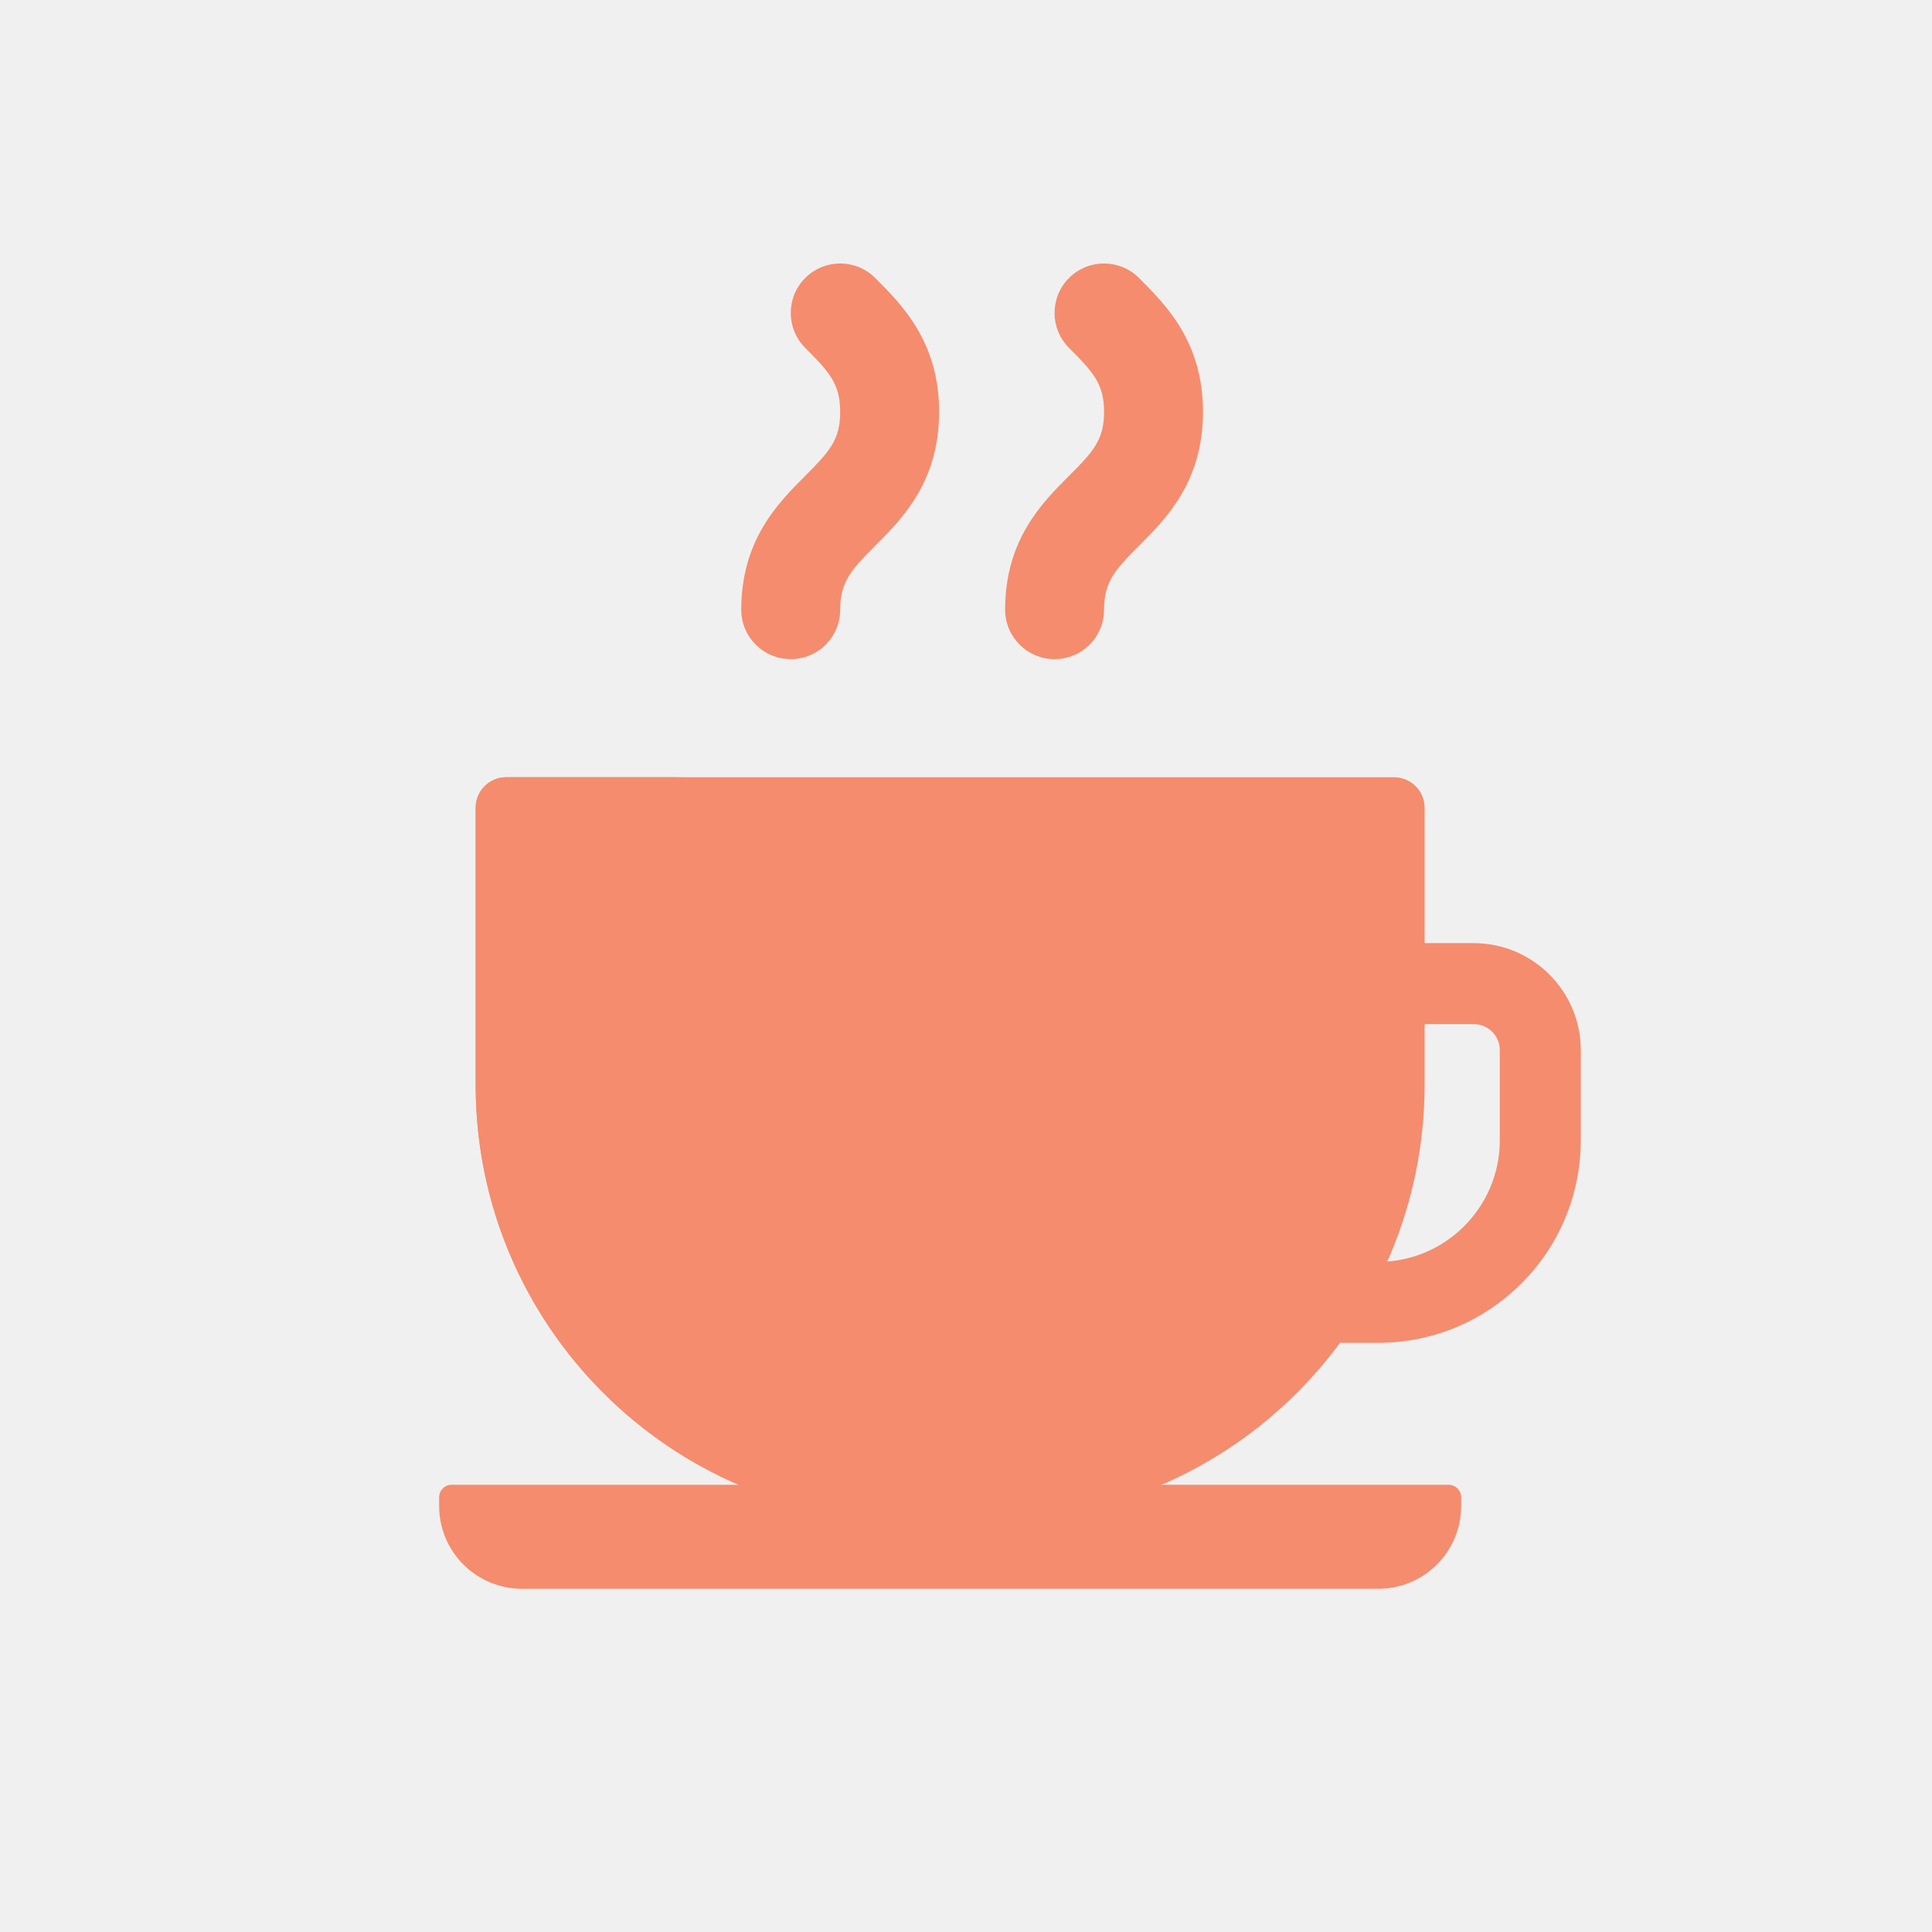
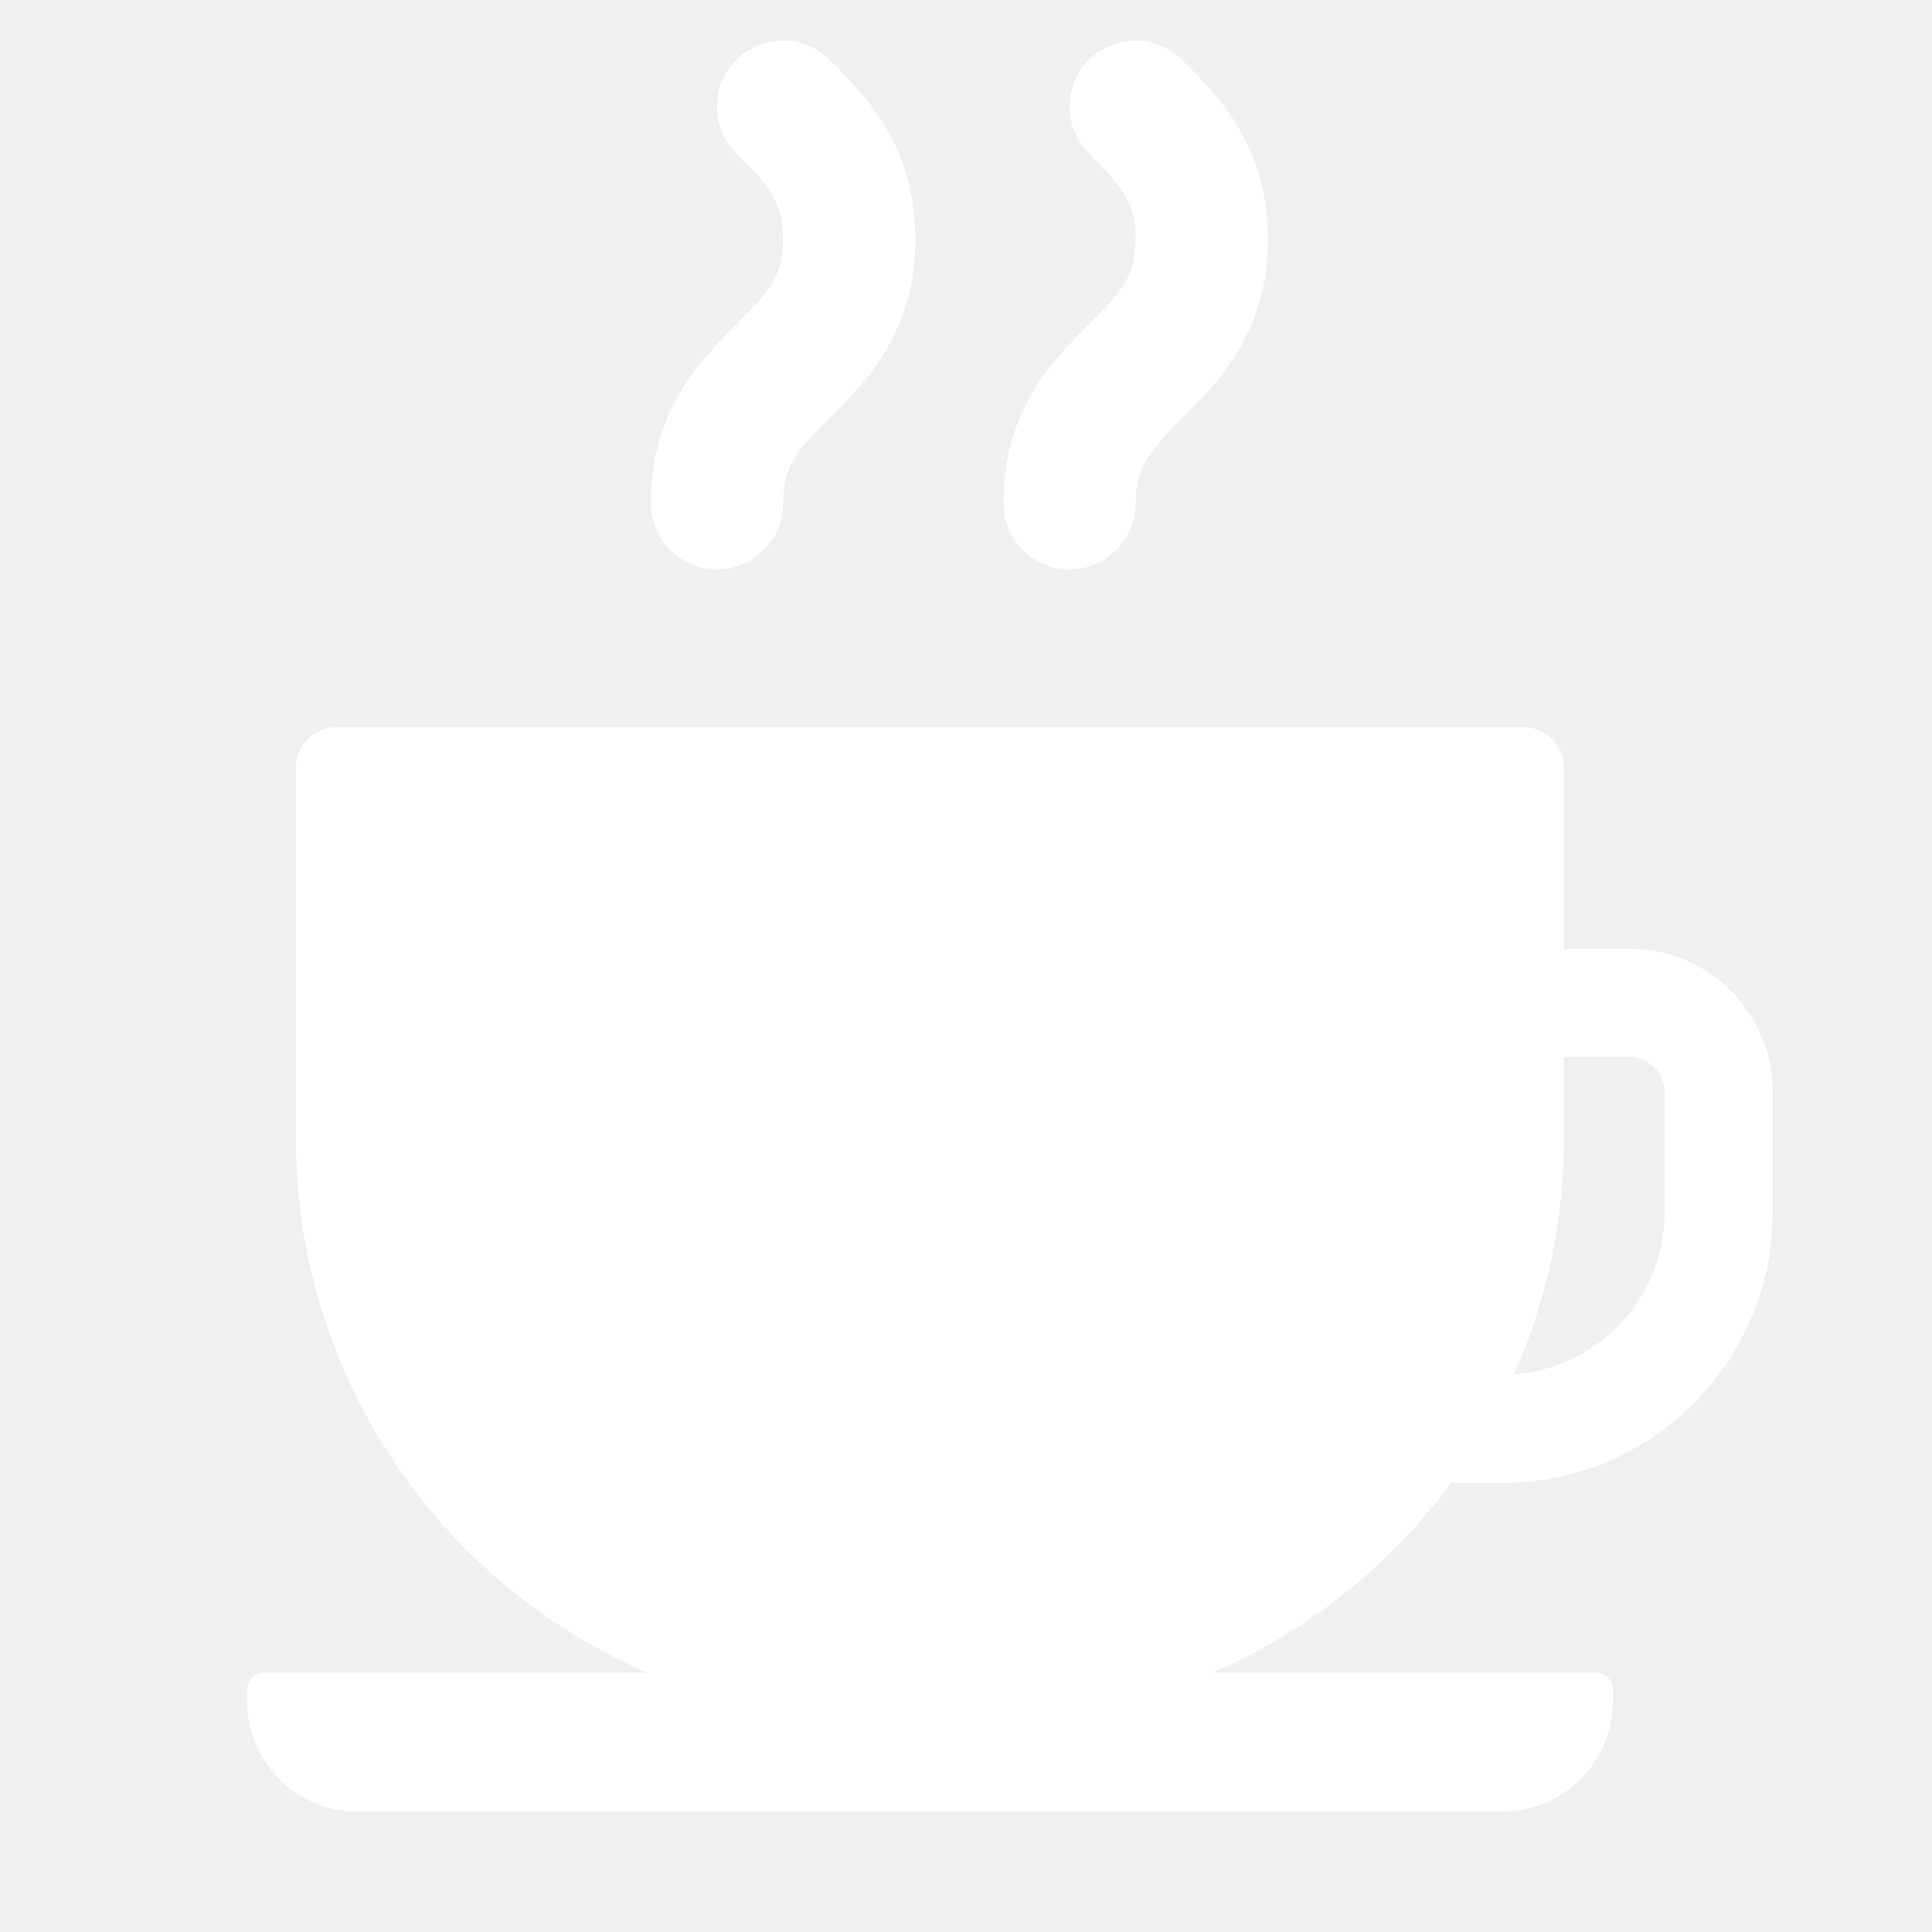
<svg xmlns="http://www.w3.org/2000/svg" width="24" height="24" viewBox="0 0 24 24" fill="none">
-   <path d="M17.122 16.681H15.684C15.406 16.681 15.181 16.456 15.181 16.178V12.219C15.181 11.941 15.406 11.716 15.684 11.716H18.308C19.041 11.716 19.637 12.312 19.637 13.045V14.165C19.637 15.552 18.509 16.681 17.122 16.681ZM16.187 15.675H17.122C17.954 15.675 18.631 14.997 18.631 14.165V13.045C18.631 12.867 18.486 12.722 18.308 12.722H16.187L16.187 15.675Z" fill="#F58C6E" />
-   <path d="M12.289 18.885H11.317C8.33 18.885 5.909 16.464 5.909 13.477V10.034C5.909 9.825 6.079 9.655 6.288 9.655H17.317C17.527 9.655 17.697 9.825 17.697 10.034V13.477C17.697 16.463 15.275 18.885 12.289 18.885Z" fill="#F58C6E" />
-   <path d="M8.093 13.477V10.034C8.093 9.825 8.262 9.655 8.472 9.655H6.288C6.079 9.655 5.909 9.825 5.909 10.034V13.477C5.909 16.464 8.33 18.885 11.317 18.885H12.289C12.493 18.885 12.695 18.872 12.895 18.85C10.193 18.549 8.093 16.259 8.093 13.477Z" fill="#F58C6E" />
-   <path d="M17.122 19.736H6.484C5.915 19.736 5.455 19.276 5.455 18.707V18.601C5.455 18.514 5.525 18.444 5.611 18.444H17.994C18.081 18.444 18.151 18.514 18.151 18.601V18.707C18.151 19.276 17.69 19.736 17.122 19.736Z" fill="#F58C6E" />
-   <path d="M13.28 5.911C13.582 5.609 13.715 5.462 13.715 5.116C13.715 4.771 13.581 4.623 13.28 4.322C13.04 4.082 13.04 3.693 13.28 3.453C13.52 3.213 13.909 3.213 14.149 3.453C14.484 3.788 14.944 4.247 14.944 5.116C14.944 5.985 14.485 6.444 14.149 6.779C13.848 7.081 13.715 7.229 13.715 7.574C13.715 7.913 13.44 8.188 13.1 8.188C12.761 8.188 12.486 7.913 12.486 7.574C12.486 6.705 12.945 6.246 13.28 5.911Z" fill="#F58C6E" />
-   <path d="M10.003 5.911C10.304 5.609 10.438 5.462 10.437 5.116C10.437 4.771 10.304 4.623 10.003 4.322C9.763 4.082 9.763 3.693 10.003 3.453C10.243 3.213 10.632 3.213 10.872 3.453C11.207 3.788 11.666 4.247 11.666 5.116C11.666 5.985 11.207 6.444 10.872 6.779C10.571 7.081 10.437 7.229 10.437 7.574C10.437 7.913 10.162 8.188 9.823 8.188C9.483 8.188 9.208 7.913 9.208 7.574C9.209 6.705 9.668 6.246 10.003 5.911Z" fill="#F58C6E" />
+   <path d="M18.66 18.422H16.739C16.368 18.422 16.067 18.12 16.067 17.749V12.459C16.067 12.088 16.368 11.787 16.739 11.787H20.245C21.225 11.787 22.022 12.584 22.022 13.563V15.06C22.022 16.913 20.514 18.422 18.66 18.422ZM17.412 17.077H18.66C19.773 17.077 20.677 16.172 20.677 15.06V13.563C20.677 13.325 20.483 13.131 20.245 13.131H17.412L17.412 17.077Z" fill="white" />
+   <path d="M12.202 21.367H10.904C6.913 21.367 3.678 18.131 3.678 14.14V9.54C3.678 9.26 3.904 9.033 4.184 9.033H18.922C19.202 9.033 19.428 9.26 19.428 9.54V14.14C19.428 18.131 16.193 21.367 12.202 21.367Z" fill="white" />
+   <path d="M6.595 14.14V9.54C6.595 9.26 6.822 9.033 7.102 9.033H4.184C3.904 9.033 3.678 9.26 3.678 9.54V14.14C3.678 18.131 6.913 21.367 10.904 21.367H12.202C12.476 21.367 12.746 21.35 13.012 21.32C9.402 20.917 6.595 17.857 6.595 14.14Z" fill="white" />
+   <path d="M18.661 22.505H4.445C3.686 22.505 3.07 21.889 3.07 21.13V20.987C3.07 20.872 3.164 20.778 3.279 20.778H19.827C19.942 20.778 20.036 20.872 20.036 20.987V21.13C20.036 21.889 19.42 22.505 18.661 22.505Z" fill="white" />
+   <path d="M13.527 4.029C13.93 3.627 14.108 3.429 14.108 2.968C14.108 2.506 13.93 2.309 13.527 1.906C13.206 1.586 13.206 1.066 13.527 0.745C13.848 0.424 14.367 0.424 14.688 0.745C15.136 1.193 15.75 1.807 15.75 2.968C15.75 4.129 15.136 4.743 14.688 5.191C14.286 5.593 14.108 5.791 14.108 6.252C14.108 6.706 13.74 7.073 13.287 7.073C12.833 7.073 12.465 6.706 12.465 6.252C12.465 5.091 13.079 4.477 13.527 4.029Z" fill="white" />
+   <path d="M9.148 4.029C9.551 3.627 9.729 3.429 9.728 2.968C9.728 2.506 9.55 2.309 9.148 1.906C8.827 1.586 8.827 1.066 9.148 0.745C9.468 0.424 9.988 0.424 10.309 0.745C10.757 1.193 11.371 1.807 11.37 2.968C11.371 4.129 10.757 4.743 10.309 5.191C9.906 5.593 9.728 5.791 9.728 6.252C9.728 6.706 9.361 7.073 8.907 7.073C8.454 7.073 8.086 6.706 8.086 6.252C8.086 5.091 8.7 4.477 9.148 4.029Z" fill="white" />
</svg>
